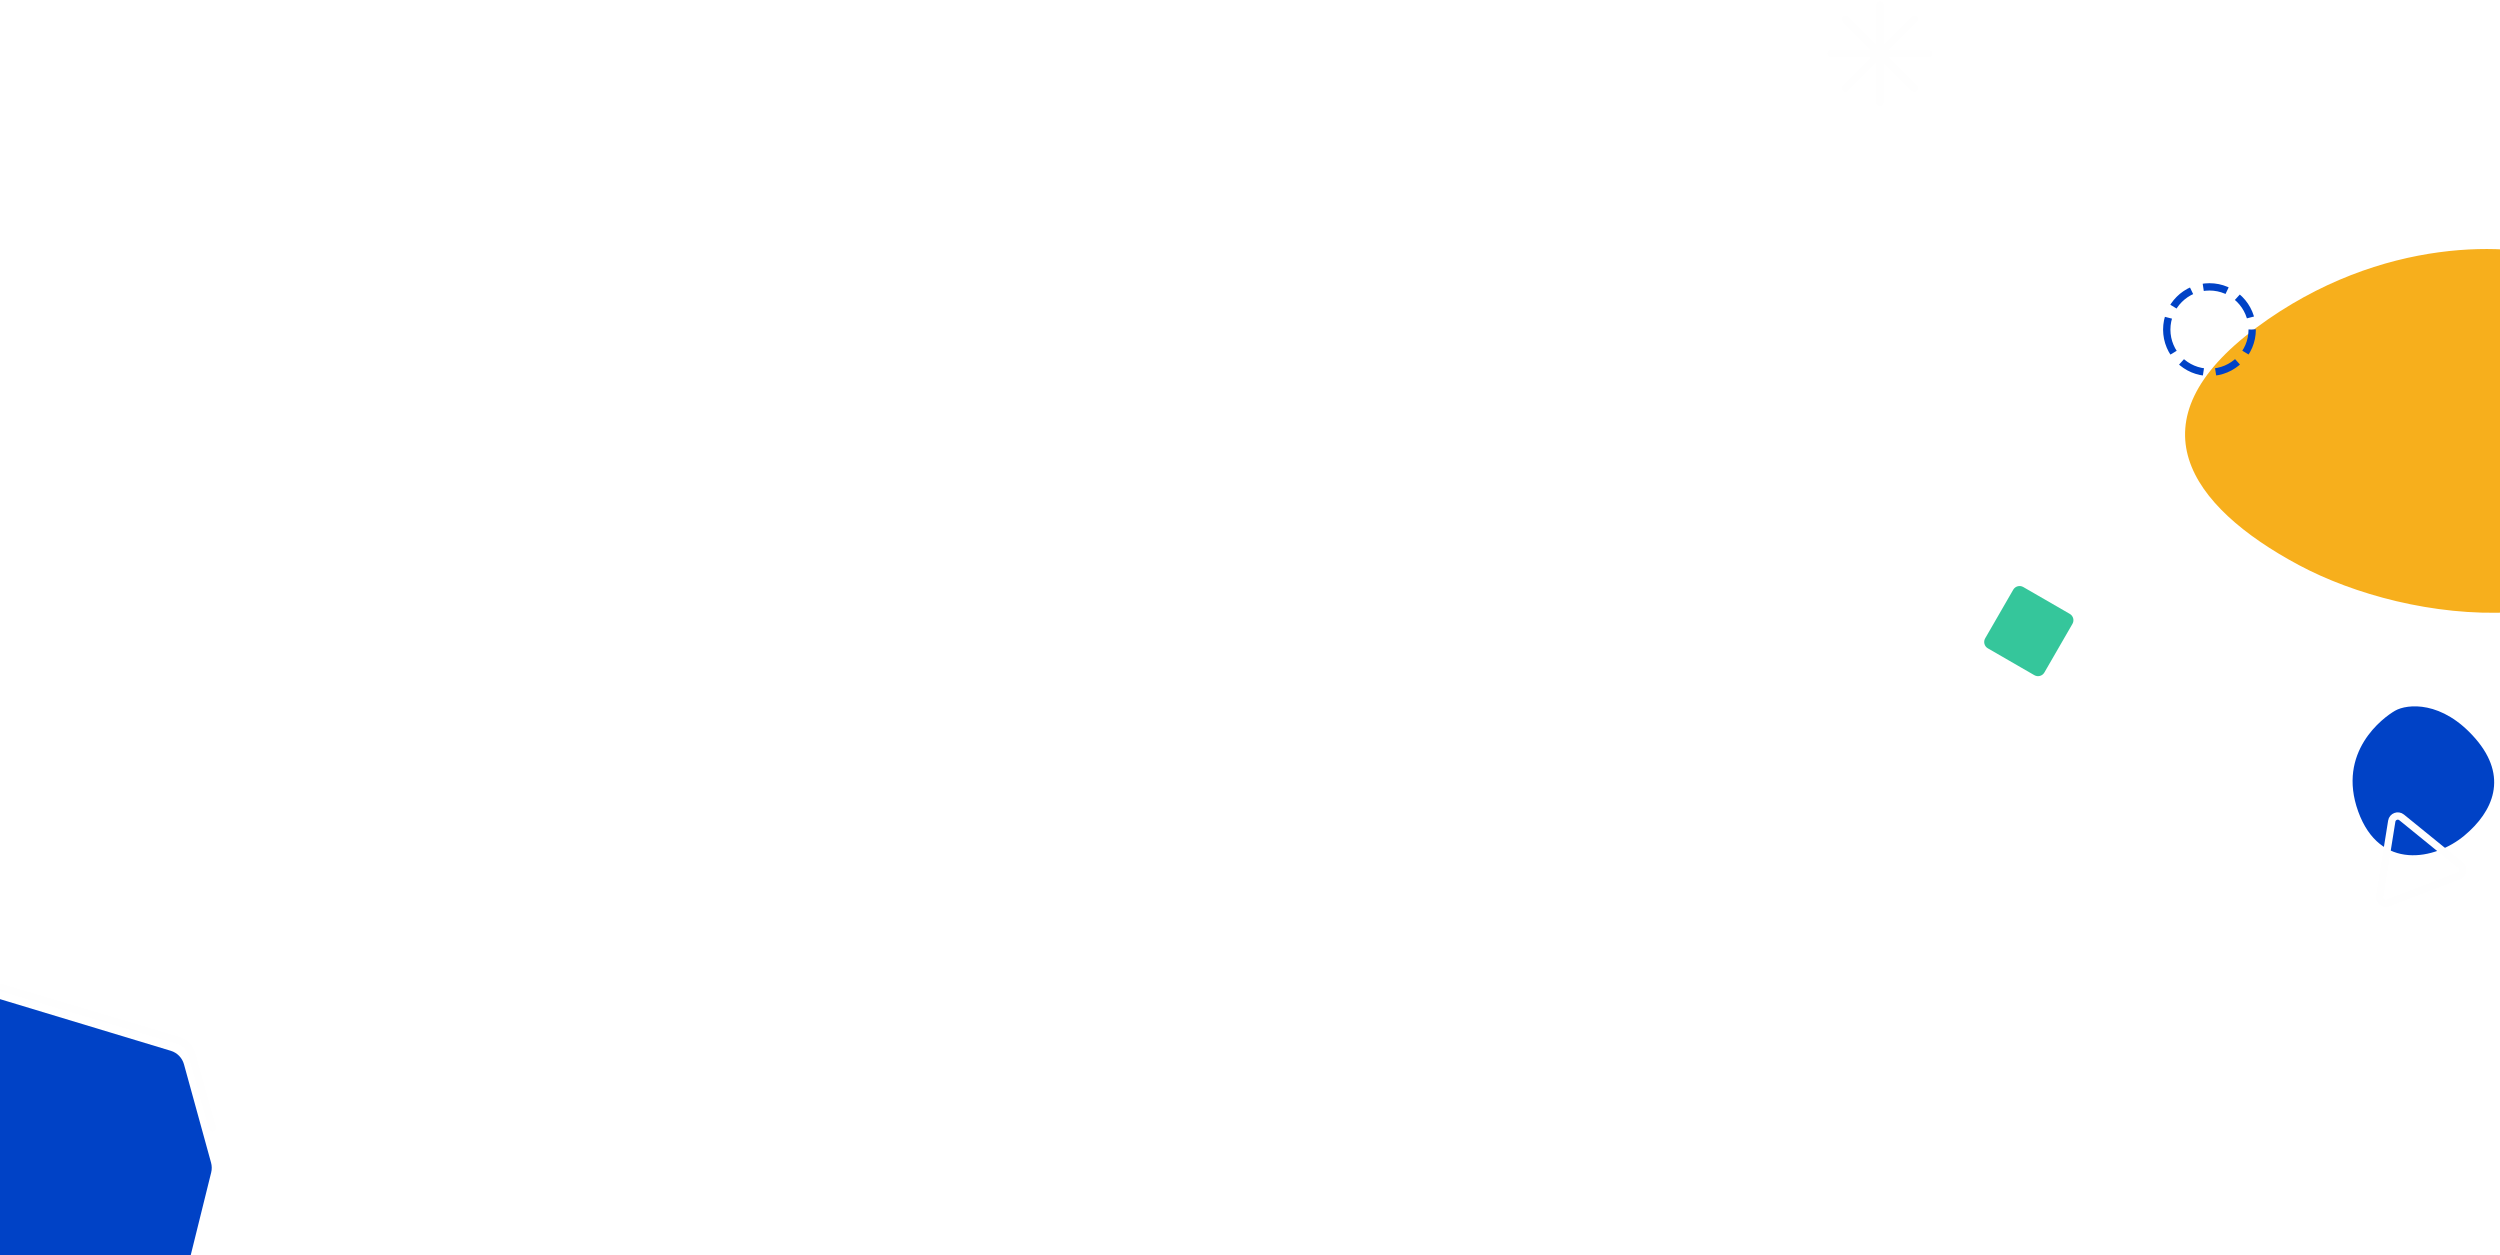
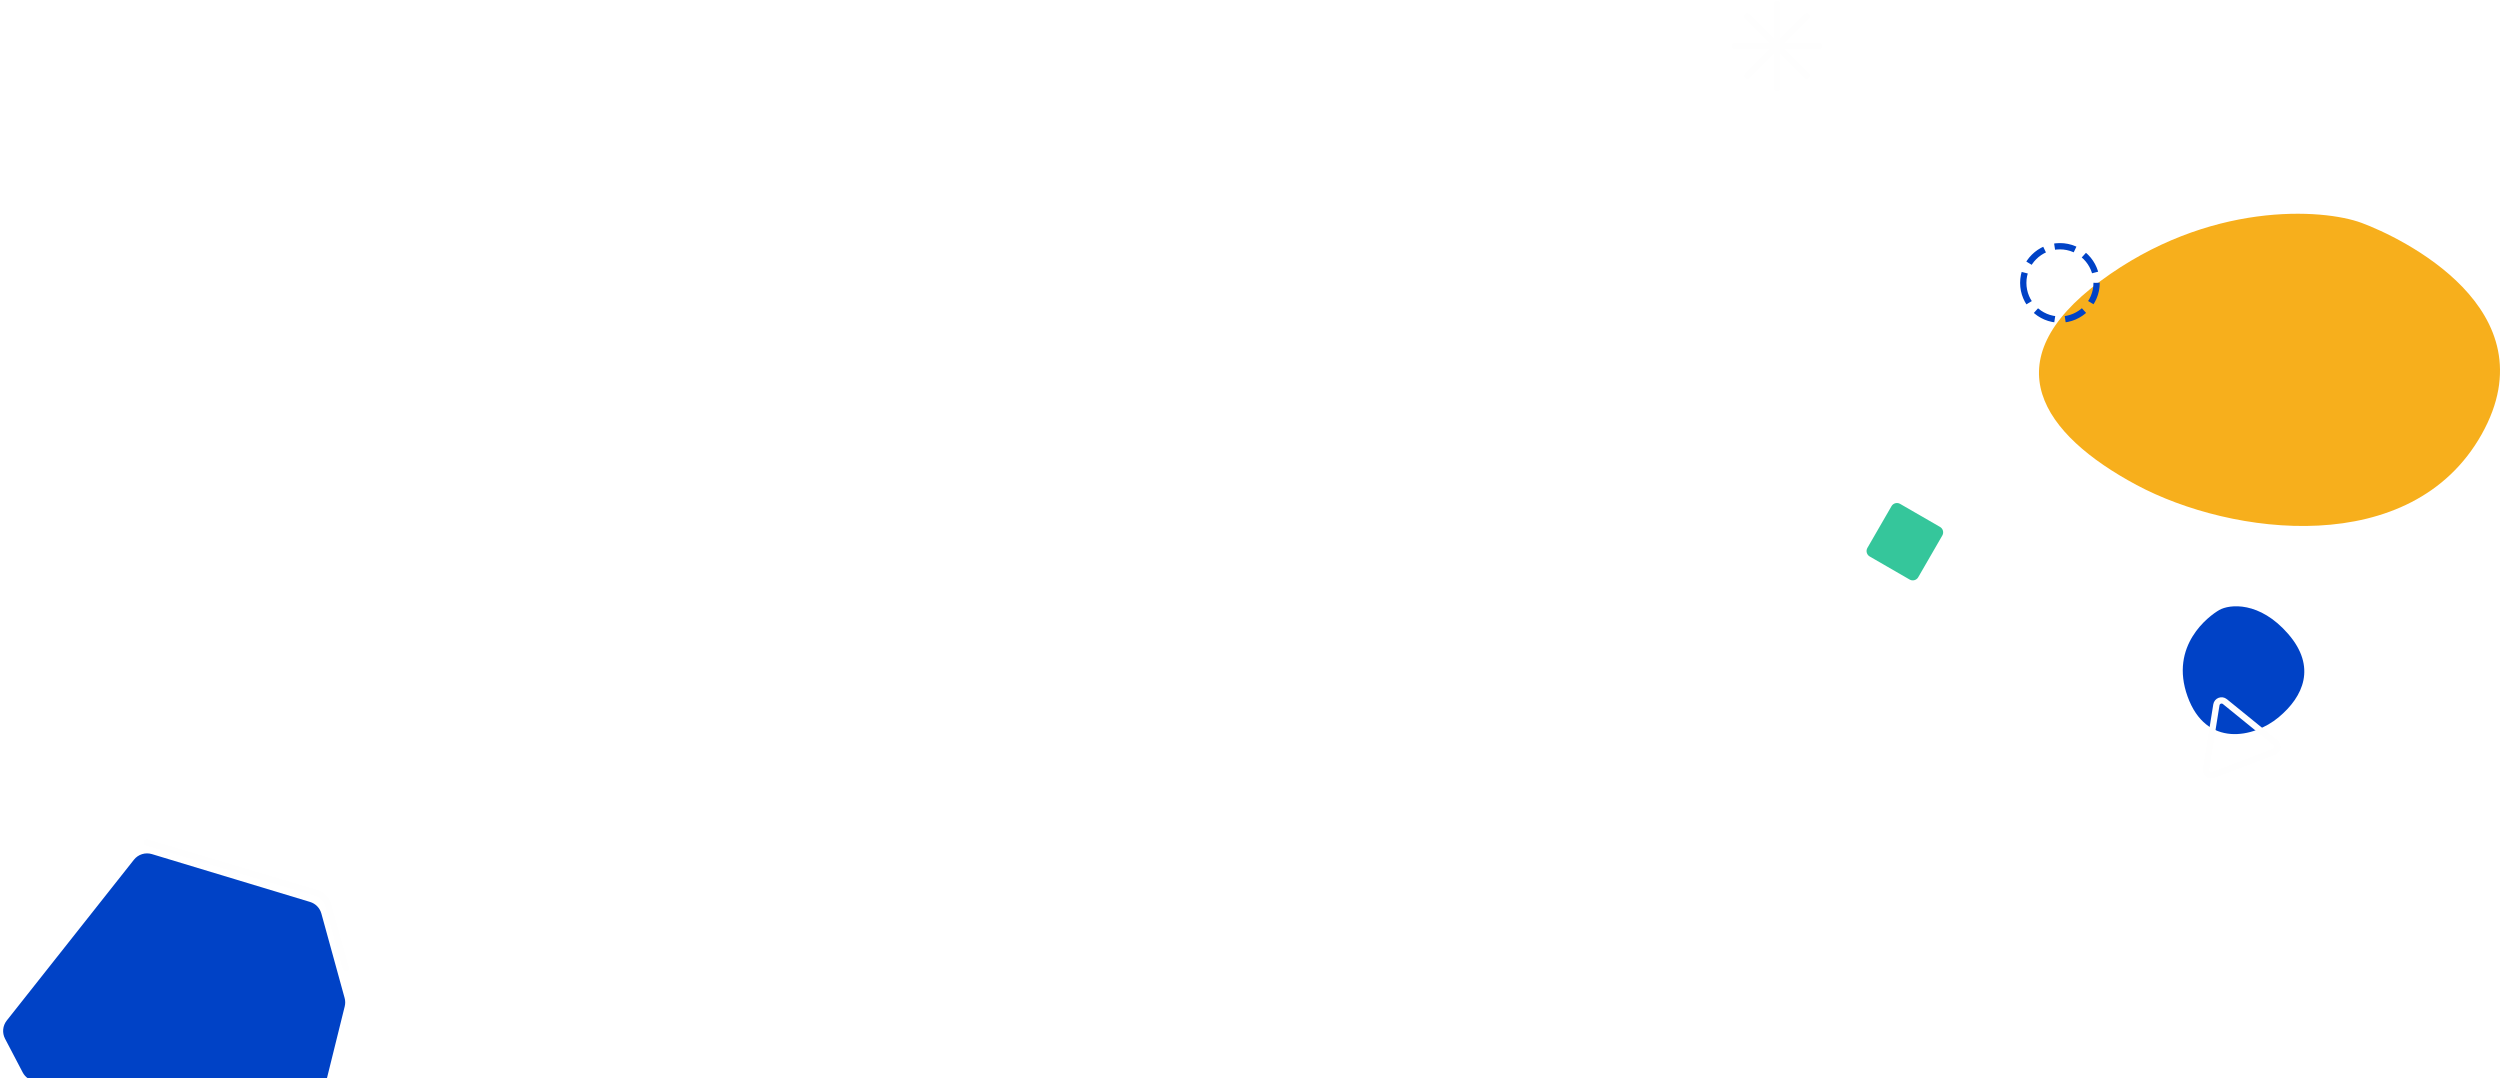
- <svg xmlns="http://www.w3.org/2000/svg" width="1024" height="514" viewBox="0 0 1024 514" fill="none">
-   <path d="M770 2V42M750 22H790M755.858 7.858L784.142 36.142M784.142 7.858L755.858 36.142" stroke="#FEFEFE" stroke-width="3" stroke-linecap="round" />
-   <path d="M1048.94 106.356C1030.38 99.497 975.89 95.865 924.228 134.198C872.566 172.531 896.379 207.232 941.583 231.442C986.787 255.652 1072.76 266.95 1106.26 207.232C1139.76 147.514 1067.51 113.216 1048.94 106.356Z" fill="#F7AF1C" />
-   <circle r="17.5" transform="matrix(-1 0 0 1 905 135)" stroke="#0042C6" stroke-width="3" stroke-linejoin="round" stroke-dasharray="10 5" />
-   <path d="M824.626 241.541C825.454 240.106 827.289 239.614 828.724 240.443L847.776 251.443C849.211 252.271 849.703 254.106 848.874 255.541L837.374 275.459C836.546 276.894 834.711 277.386 833.276 276.557L814.224 265.557C812.789 264.729 812.297 262.894 813.126 261.459L824.626 241.541Z" fill="#35C69B" />
-   <path d="M-14.097 410.272L-74.779 487.002C-76.738 489.479 -77.056 492.877 -75.592 495.675L-67.176 511.749C-65.932 514.125 -63.581 515.72 -60.913 515.996L67.266 529.283C71.233 529.694 74.897 527.12 75.856 523.248L86.498 480.263C86.827 478.932 86.809 477.539 86.445 476.217L75.356 435.939C74.627 433.29 72.589 431.2 69.959 430.405L-5.506 407.577C-8.651 406.625 -12.058 407.694 -14.097 410.272Z" fill="#0042C6" />
-   <path d="M-7.572 400.562C-8.366 400.326 -9.201 400.778 -9.438 401.572C-9.674 402.366 -9.222 403.201 -8.428 403.438L-7.572 400.562ZM85.555 462.404C85.778 463.202 86.606 463.668 87.404 463.445C88.202 463.222 88.668 462.394 88.445 461.596L85.555 462.404ZM73.107 426.169L73.536 424.732L73.107 426.169ZM78.527 431.683L77.083 432.087L78.527 431.683ZM-8.428 403.438L72.679 427.607L73.536 424.732L-7.572 400.562L-8.428 403.438ZM77.083 432.087L85.555 462.404L88.445 461.596L79.972 431.279L77.083 432.087ZM72.679 427.607C74.819 428.245 76.482 429.936 77.083 432.087L79.972 431.279C79.094 428.136 76.663 425.664 73.536 424.732L72.679 427.607Z" fill="#FEFEFE" />
-   <path d="M981.033 291.102C985.928 288.293 1000.29 286.807 1013.91 302.5C1027.53 318.193 1021.25 332.4 1009.34 342.311C997.42 352.223 974.755 356.848 965.924 332.4C957.092 307.951 976.139 293.91 981.033 291.102Z" fill="#0042C6" />
-   <path d="M979.661 336.345C979.966 334.445 982.213 333.587 983.707 334.801L1007.88 354.45C1009.37 355.664 1008.99 358.04 1007.19 358.726L978.09 369.835C976.293 370.521 974.426 369.004 974.73 367.104L979.661 336.345Z" stroke="#FEFEFE" stroke-width="3" stroke-linecap="round" stroke-linejoin="round" />
+ <svg xmlns="http://www.w3.org/2000/svg" width="1193" height="514" viewBox="0 0 1193 514" fill="none">
+   <path d="M848 2V42M828 22H868M833.858 7.858L862.142 36.142M862.142 7.858L833.858 36.142" stroke="#FEFEFE" stroke-width="3" stroke-linecap="round" />
+   <path d="M1126.94 106.356C1108.38 99.497 1053.89 95.865 1002.23 134.198C950.566 172.531 974.379 207.232 1019.58 231.442C1064.79 255.652 1150.76 266.95 1184.26 207.232C1217.76 147.514 1145.51 113.216 1126.94 106.356Z" fill="#F7AF1C" />
+   <circle r="17.5" transform="matrix(-1 0 0 1 983 135)" stroke="#0042C6" stroke-width="3" stroke-linejoin="round" stroke-dasharray="10 5" />
+   <path d="M902.626 241.541C903.454 240.106 905.289 239.614 906.724 240.443L925.776 251.443C927.211 252.271 927.703 254.106 926.874 255.541L915.374 275.459C914.546 276.894 912.711 277.386 911.276 276.557L892.224 265.557C890.789 264.729 890.297 262.894 891.126 261.459L902.626 241.541Z" fill="#35C69B" />
+   <path d="M63.903 410.272L3.221 487.002C1.262 489.479 0.944 492.877 2.408 495.675L10.824 511.749C12.068 514.125 14.419 515.72 17.087 515.996L145.266 529.283C149.233 529.694 152.897 527.12 153.856 523.248L164.497 480.263C164.827 478.932 164.809 477.539 164.445 476.217L153.356 435.939C152.627 433.29 150.589 431.2 147.959 430.405L72.494 407.577C69.349 406.625 65.942 407.694 63.903 410.272Z" fill="#0042C6" />
+   <path d="M70.428 400.562C69.634 400.326 68.799 400.778 68.562 401.572C68.326 402.366 68.778 403.201 69.572 403.438L70.428 400.562ZM163.555 462.404C163.778 463.202 164.606 463.668 165.404 463.445C166.202 463.222 166.668 462.394 166.445 461.596L163.555 462.404ZM151.107 426.169L151.536 424.732L151.107 426.169ZM156.527 431.683L155.083 432.087L156.527 431.683ZM69.572 403.438L150.679 427.607L151.536 424.732L70.428 400.562L69.572 403.438ZM155.083 432.087L163.555 462.404L166.445 461.596L157.972 431.279L155.083 432.087ZM150.679 427.607C152.819 428.245 154.482 429.936 155.083 432.087L157.972 431.279C157.094 428.136 154.663 425.664 151.536 424.732L150.679 427.607Z" fill="#FEFEFE" />
+   <path d="M1059.03 291.102C1063.93 288.293 1078.29 286.807 1091.91 302.5C1105.53 318.193 1099.25 332.4 1087.34 342.311C1075.42 352.223 1052.76 356.848 1043.92 332.4C1035.09 307.951 1054.14 293.91 1059.03 291.102Z" fill="#0042C6" />
+   <path d="M1057.66 336.345C1057.97 334.445 1060.21 333.587 1061.71 334.801L1085.88 354.45C1087.37 355.664 1086.99 358.04 1085.19 358.726L1056.09 369.835C1054.29 370.521 1052.43 369.004 1052.73 367.104L1057.66 336.345Z" stroke="#FEFEFE" stroke-width="3" stroke-linecap="round" stroke-linejoin="round" />
</svg>
